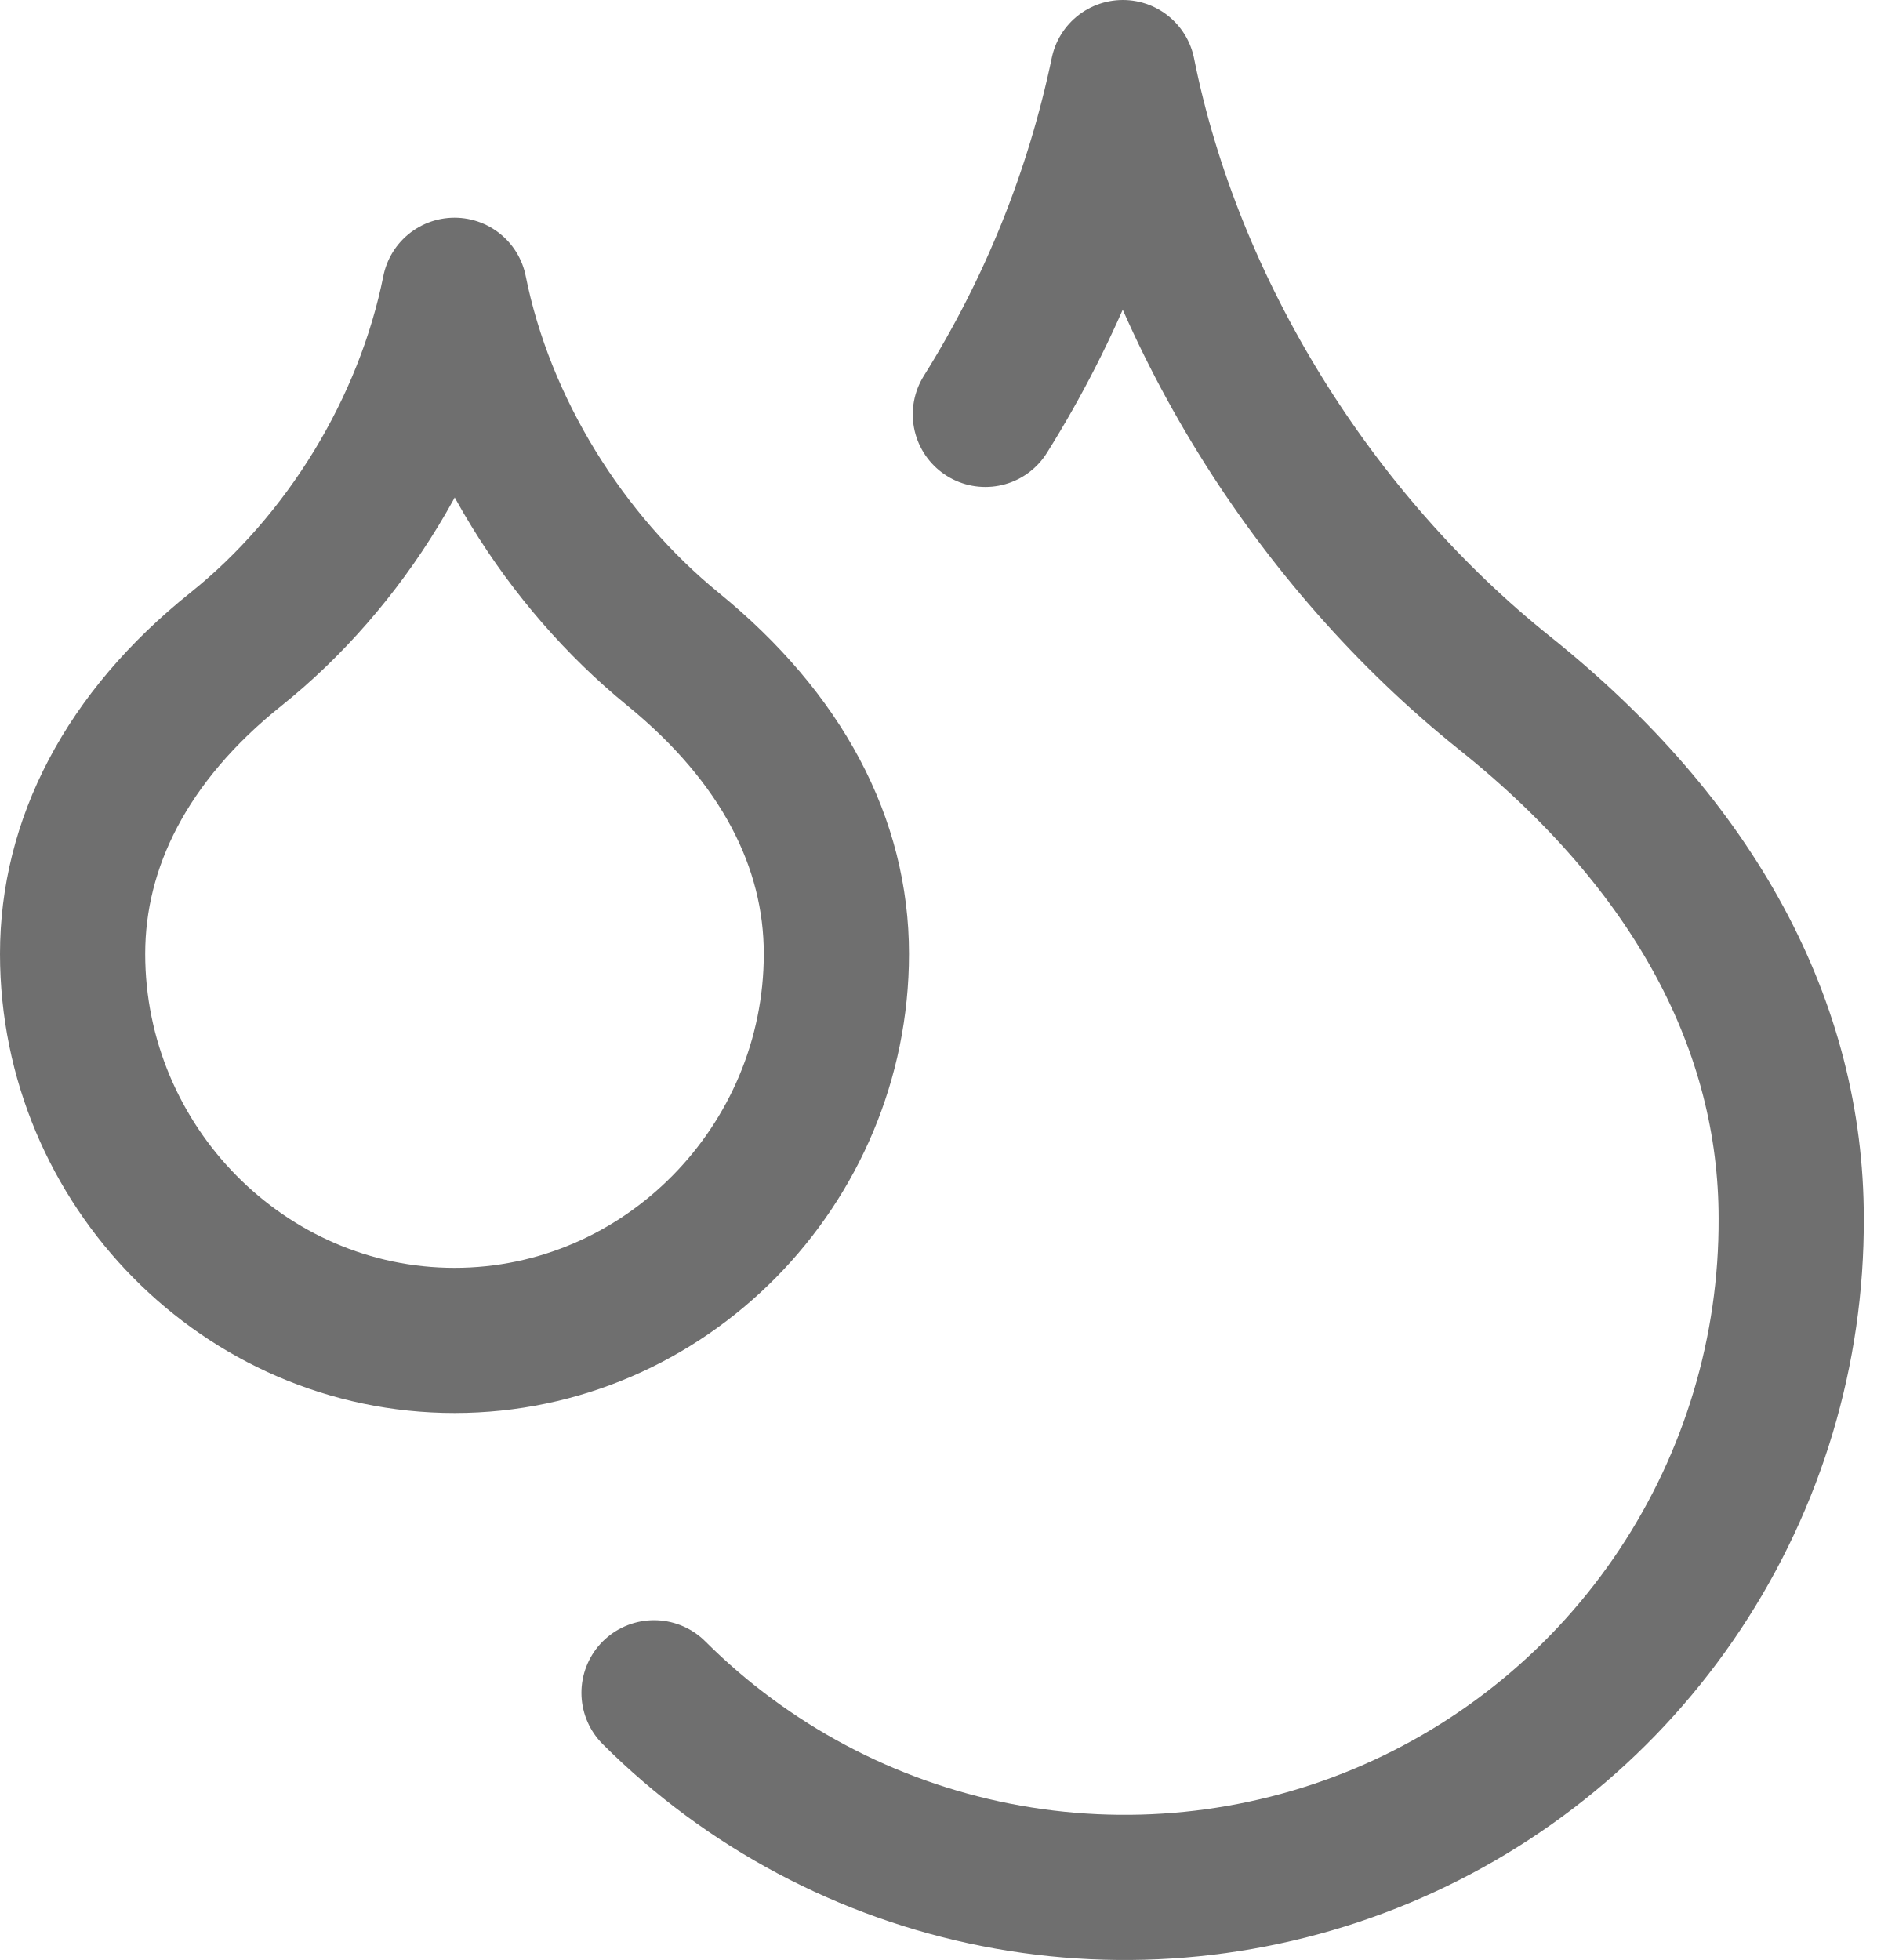
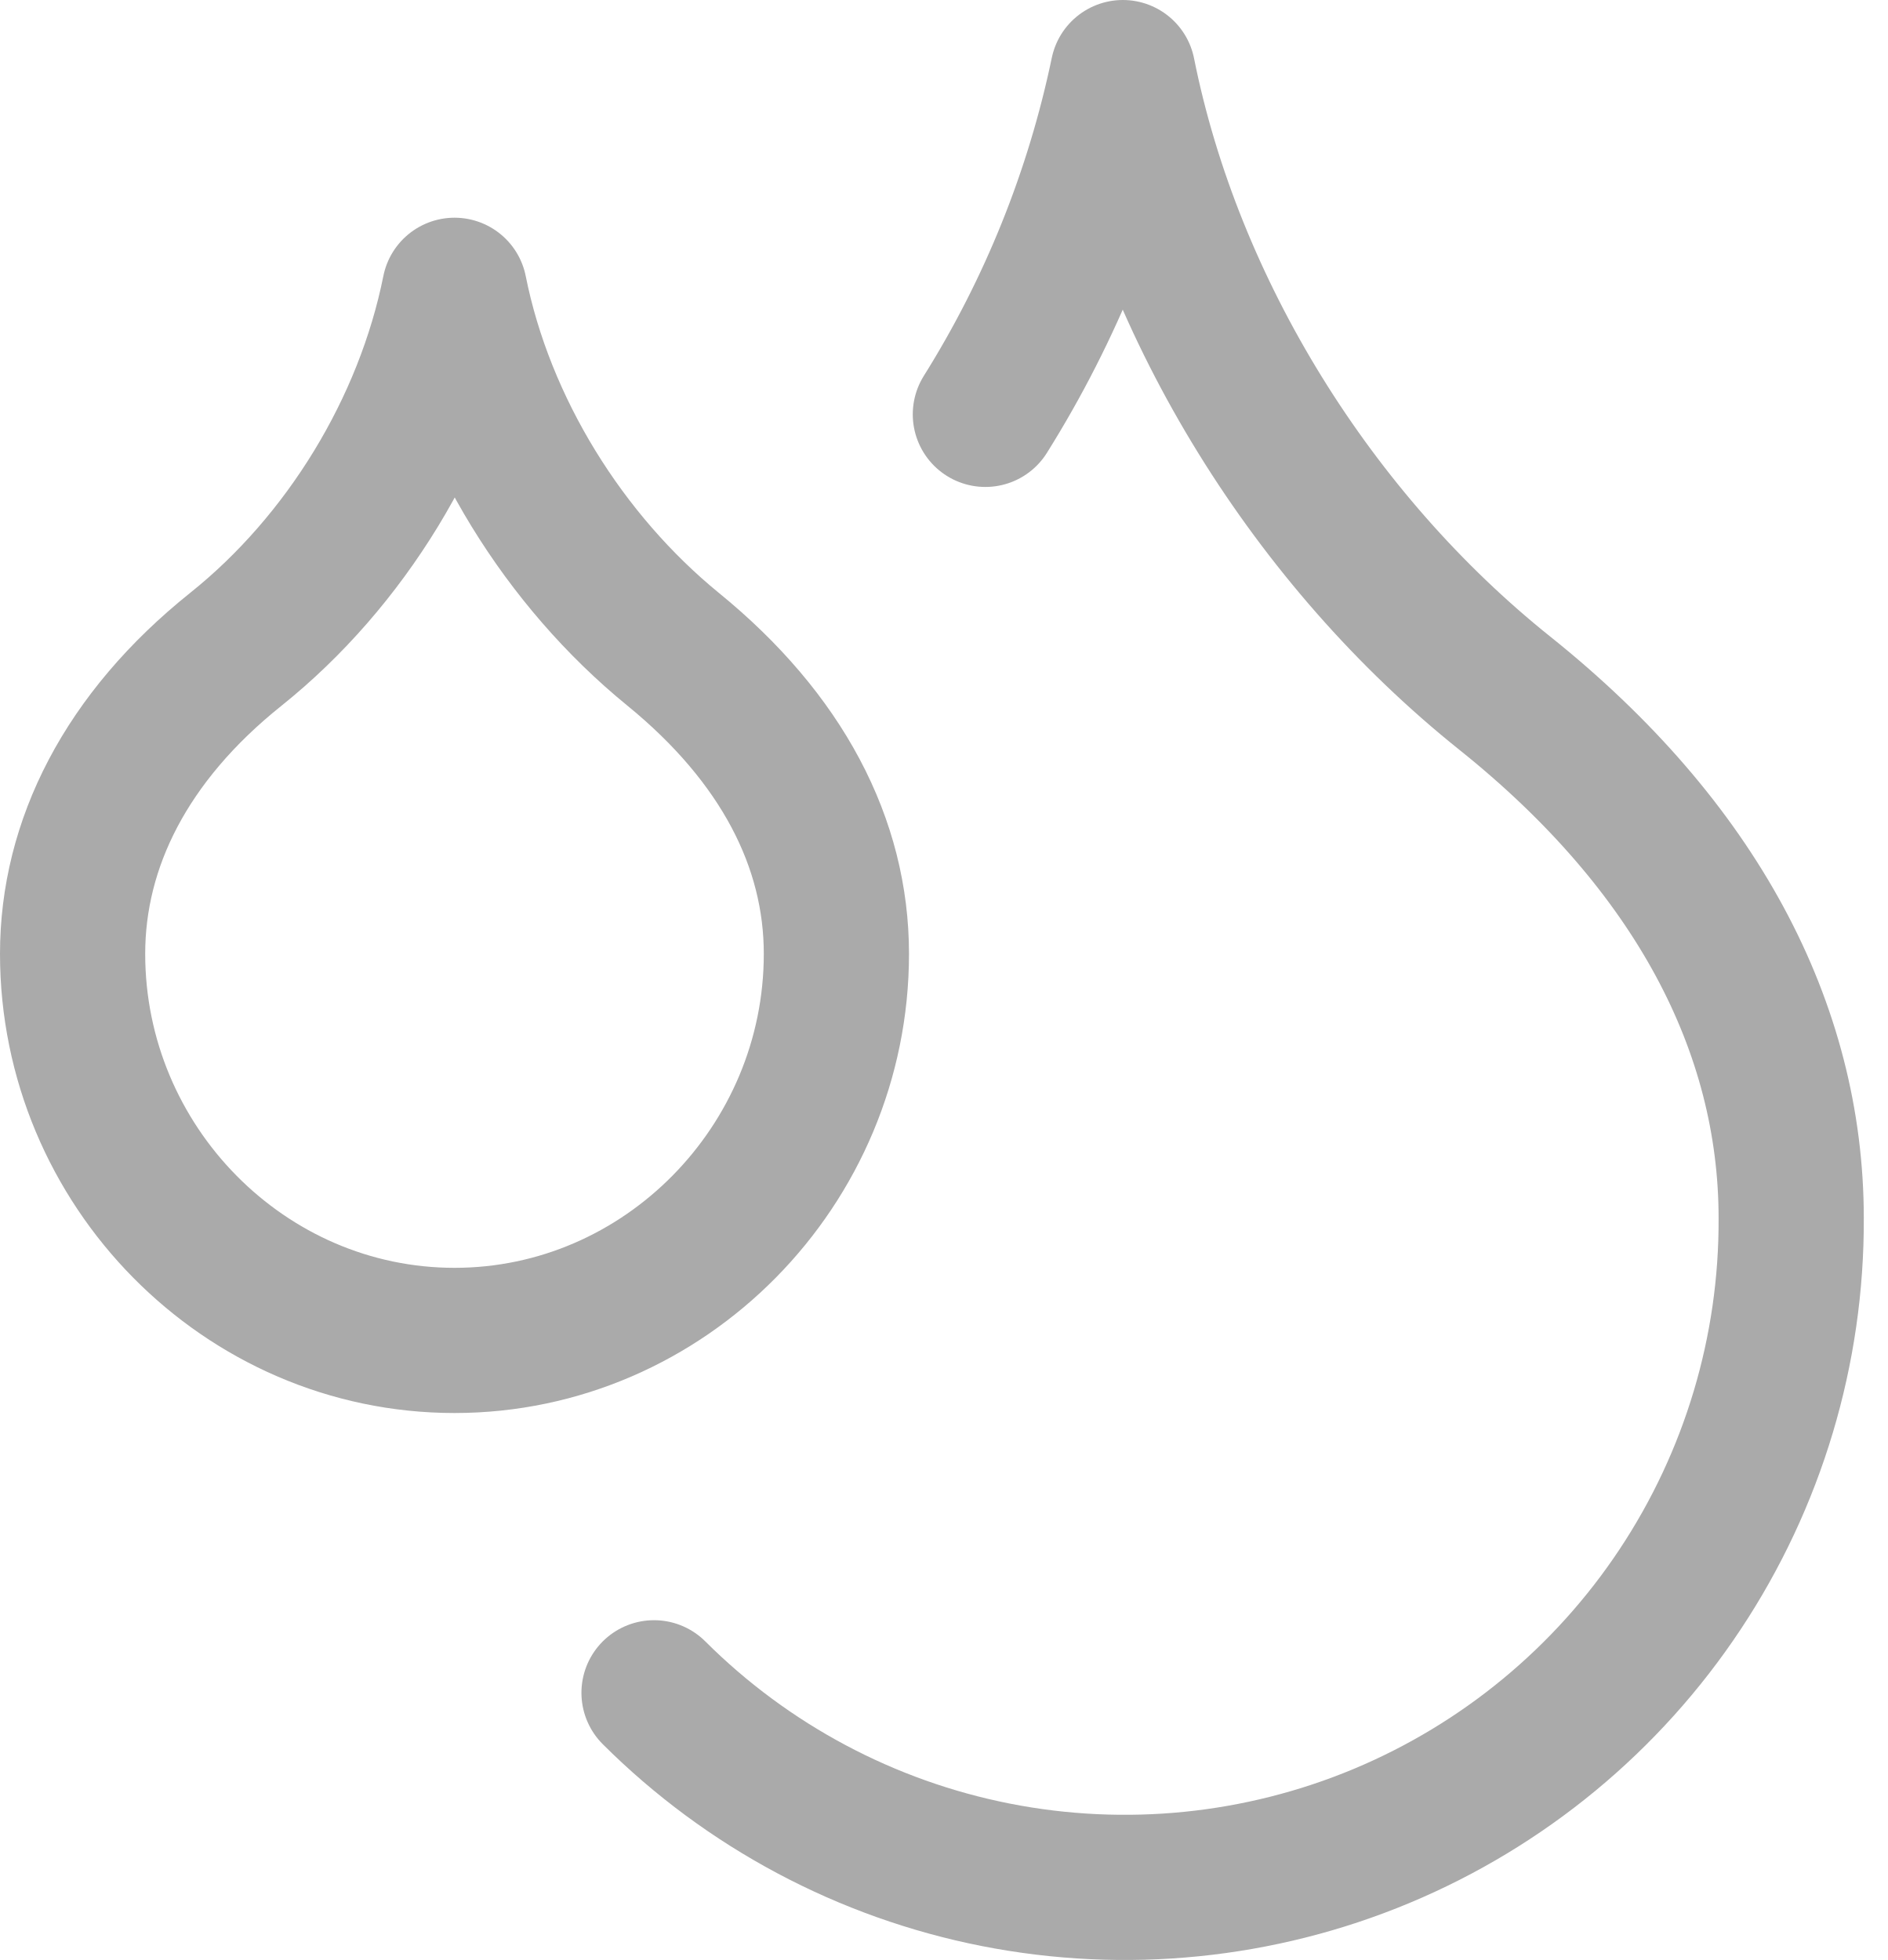
<svg xmlns="http://www.w3.org/2000/svg" width="26" height="27" viewBox="0 0 26 27" fill="none">
-   <path d="M13.573 5.708C14.478 4.263 15.119 2.669 15.467 1C16.125 4.288 18.097 7.444 20.728 9.549C23.358 11.653 24.673 14.152 24.673 16.782C24.681 18.6 24.148 20.379 23.143 21.894C22.139 23.409 20.706 24.592 19.029 25.292C17.351 25.992 15.503 26.178 13.719 25.827C11.936 25.476 10.296 24.603 9.009 23.319M6.261 18.465C9.154 18.465 11.521 16.059 11.521 13.139C11.521 11.614 10.772 10.167 9.272 8.944C7.773 7.721 6.642 5.906 6.261 3.999C5.879 5.906 4.761 7.734 3.249 8.944C1.736 10.154 1 11.627 1 13.139C1 16.059 3.367 18.465 6.261 18.465Z" stroke="#6F6F6F" stroke-width="2" stroke-linecap="round" stroke-linejoin="round" />
+   <path d="M13.573 5.708C14.478 4.263 15.119 2.669 15.467 1C16.125 4.288 18.097 7.444 20.728 9.549C23.358 11.653 24.673 14.152 24.673 16.782C24.681 18.6 24.148 20.379 23.143 21.894C22.139 23.409 20.706 24.592 19.029 25.292C17.351 25.992 15.503 26.178 13.719 25.827C11.936 25.476 10.296 24.603 9.009 23.319M6.261 18.465C9.154 18.465 11.521 16.059 11.521 13.139C11.521 11.614 10.772 10.167 9.272 8.944C7.773 7.721 6.642 5.906 6.261 3.999C5.879 5.906 4.761 7.734 3.249 8.944C1.736 10.154 1 11.627 1 13.139C1 16.059 3.367 18.465 6.261 18.465Z" stroke="#aaa" stroke-width="2" stroke-linecap="round" stroke-linejoin="round" />
</svg>
